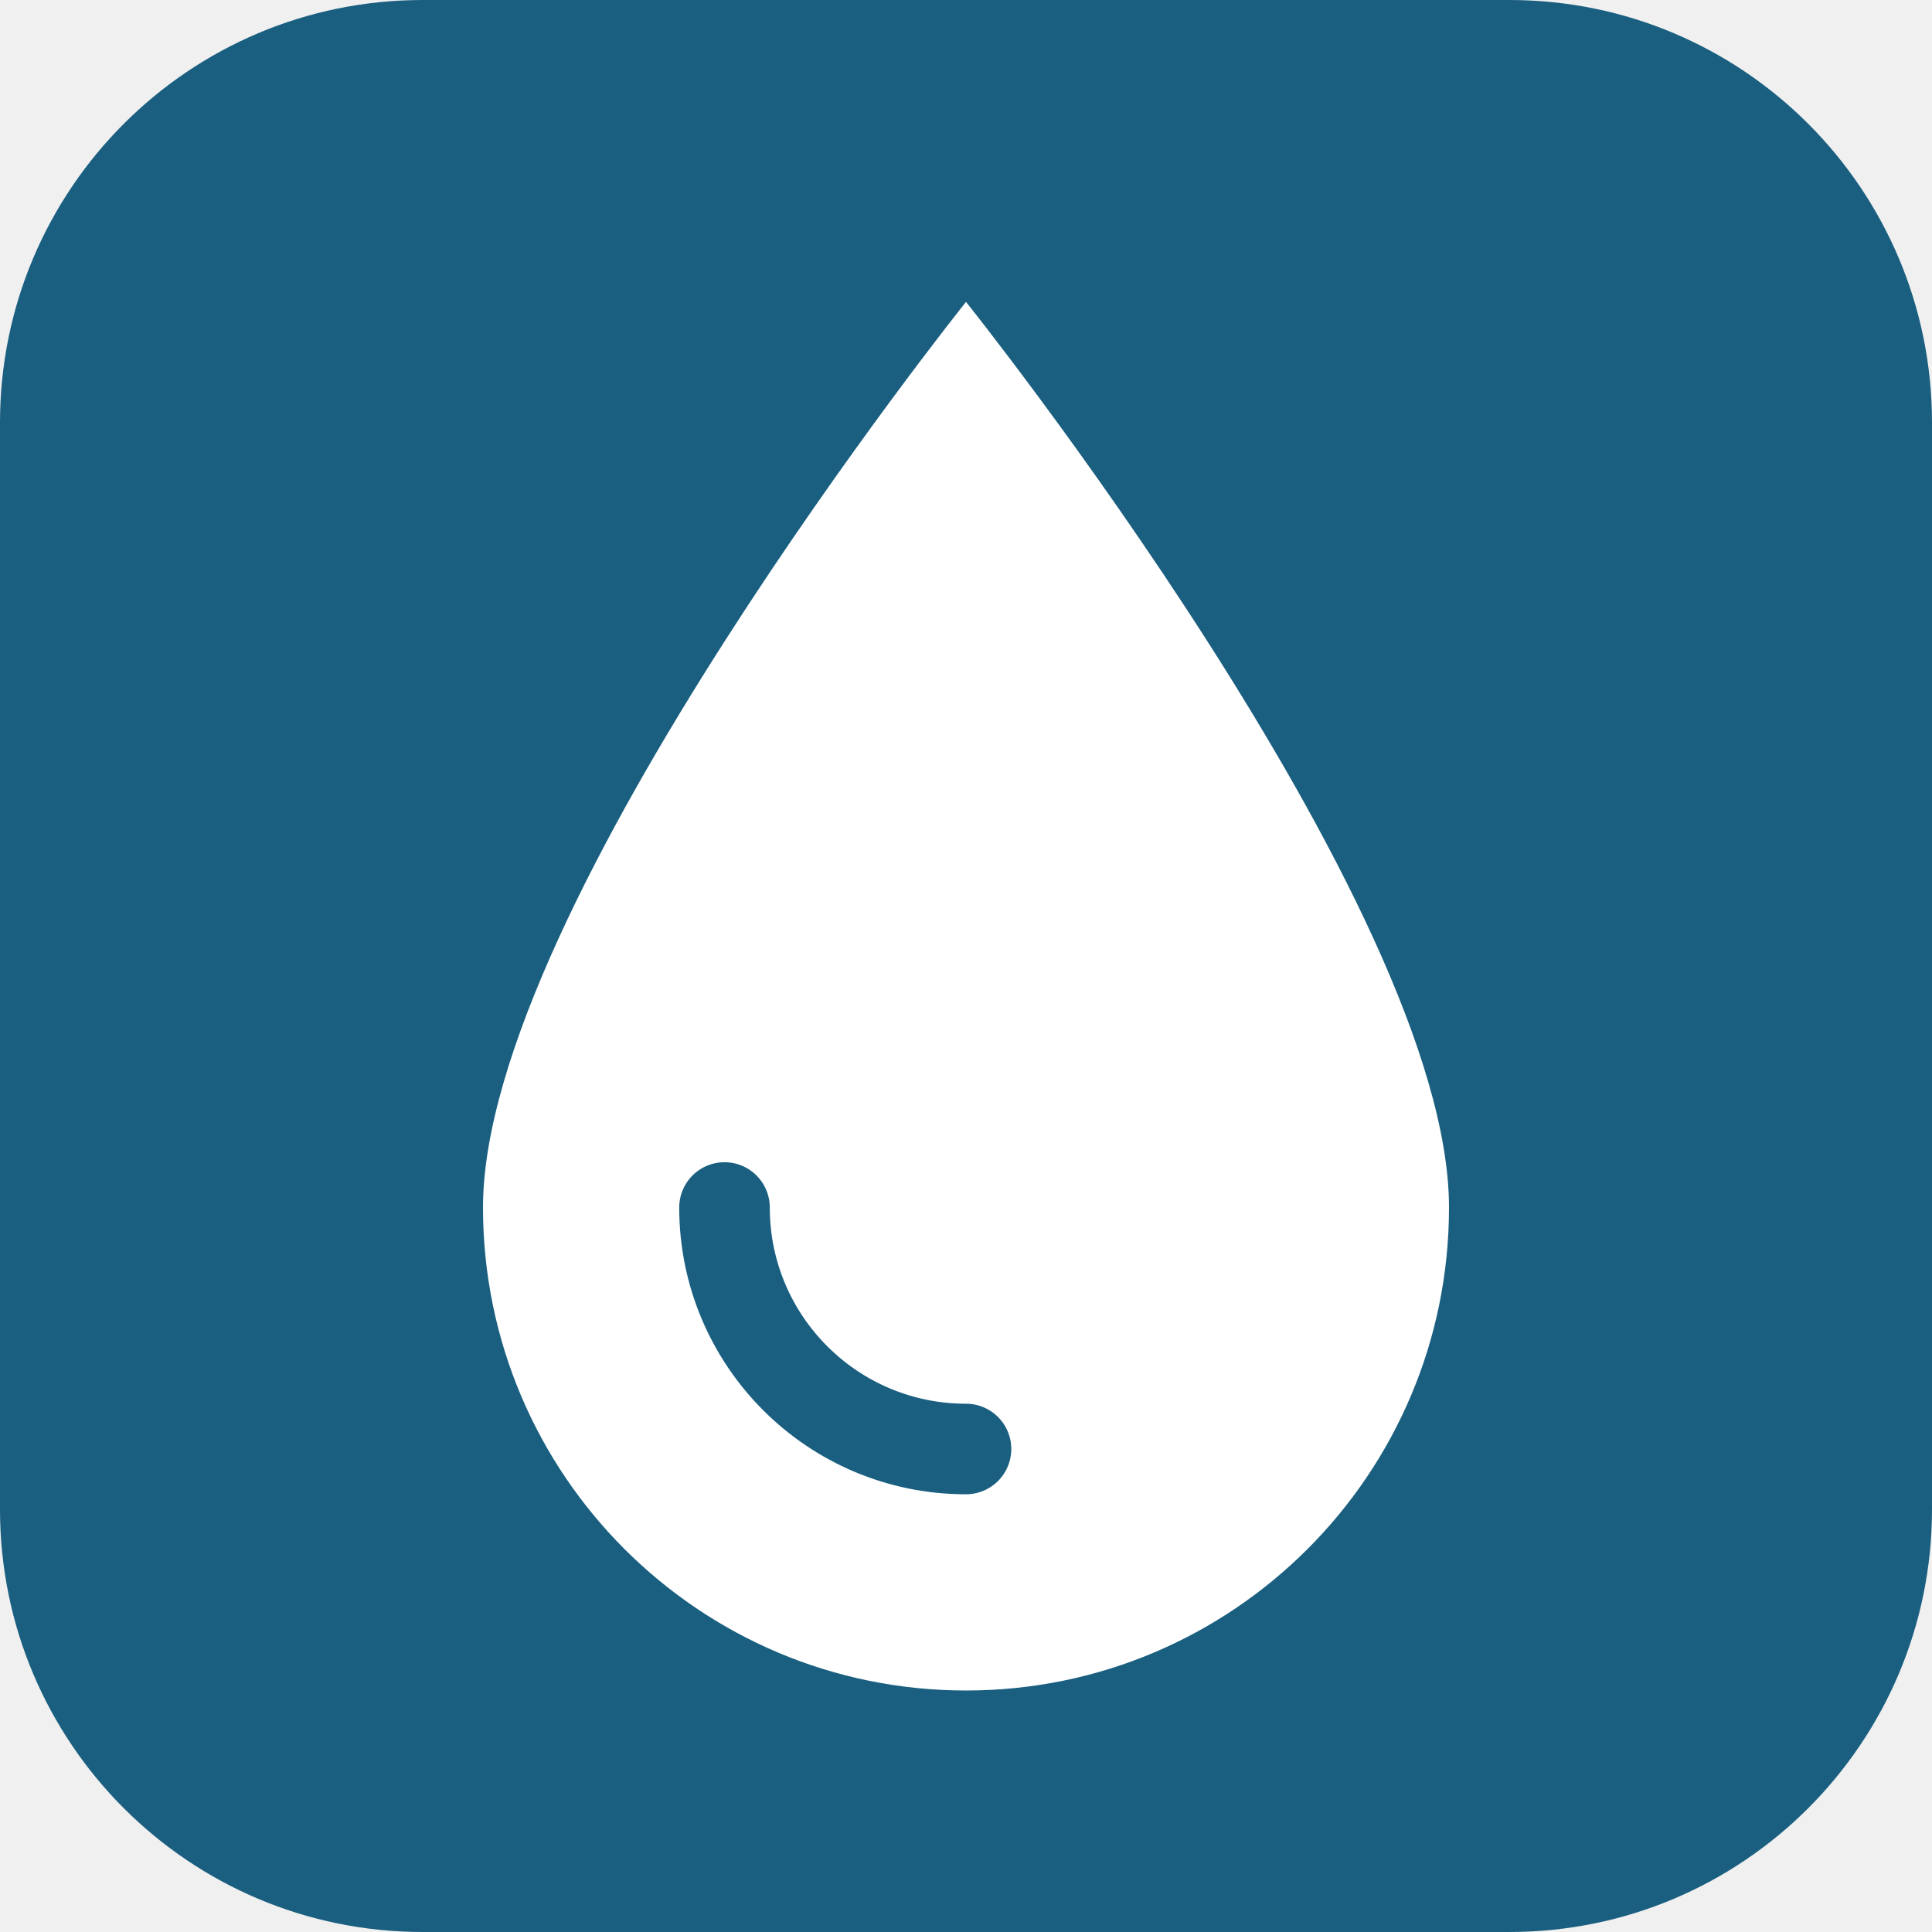
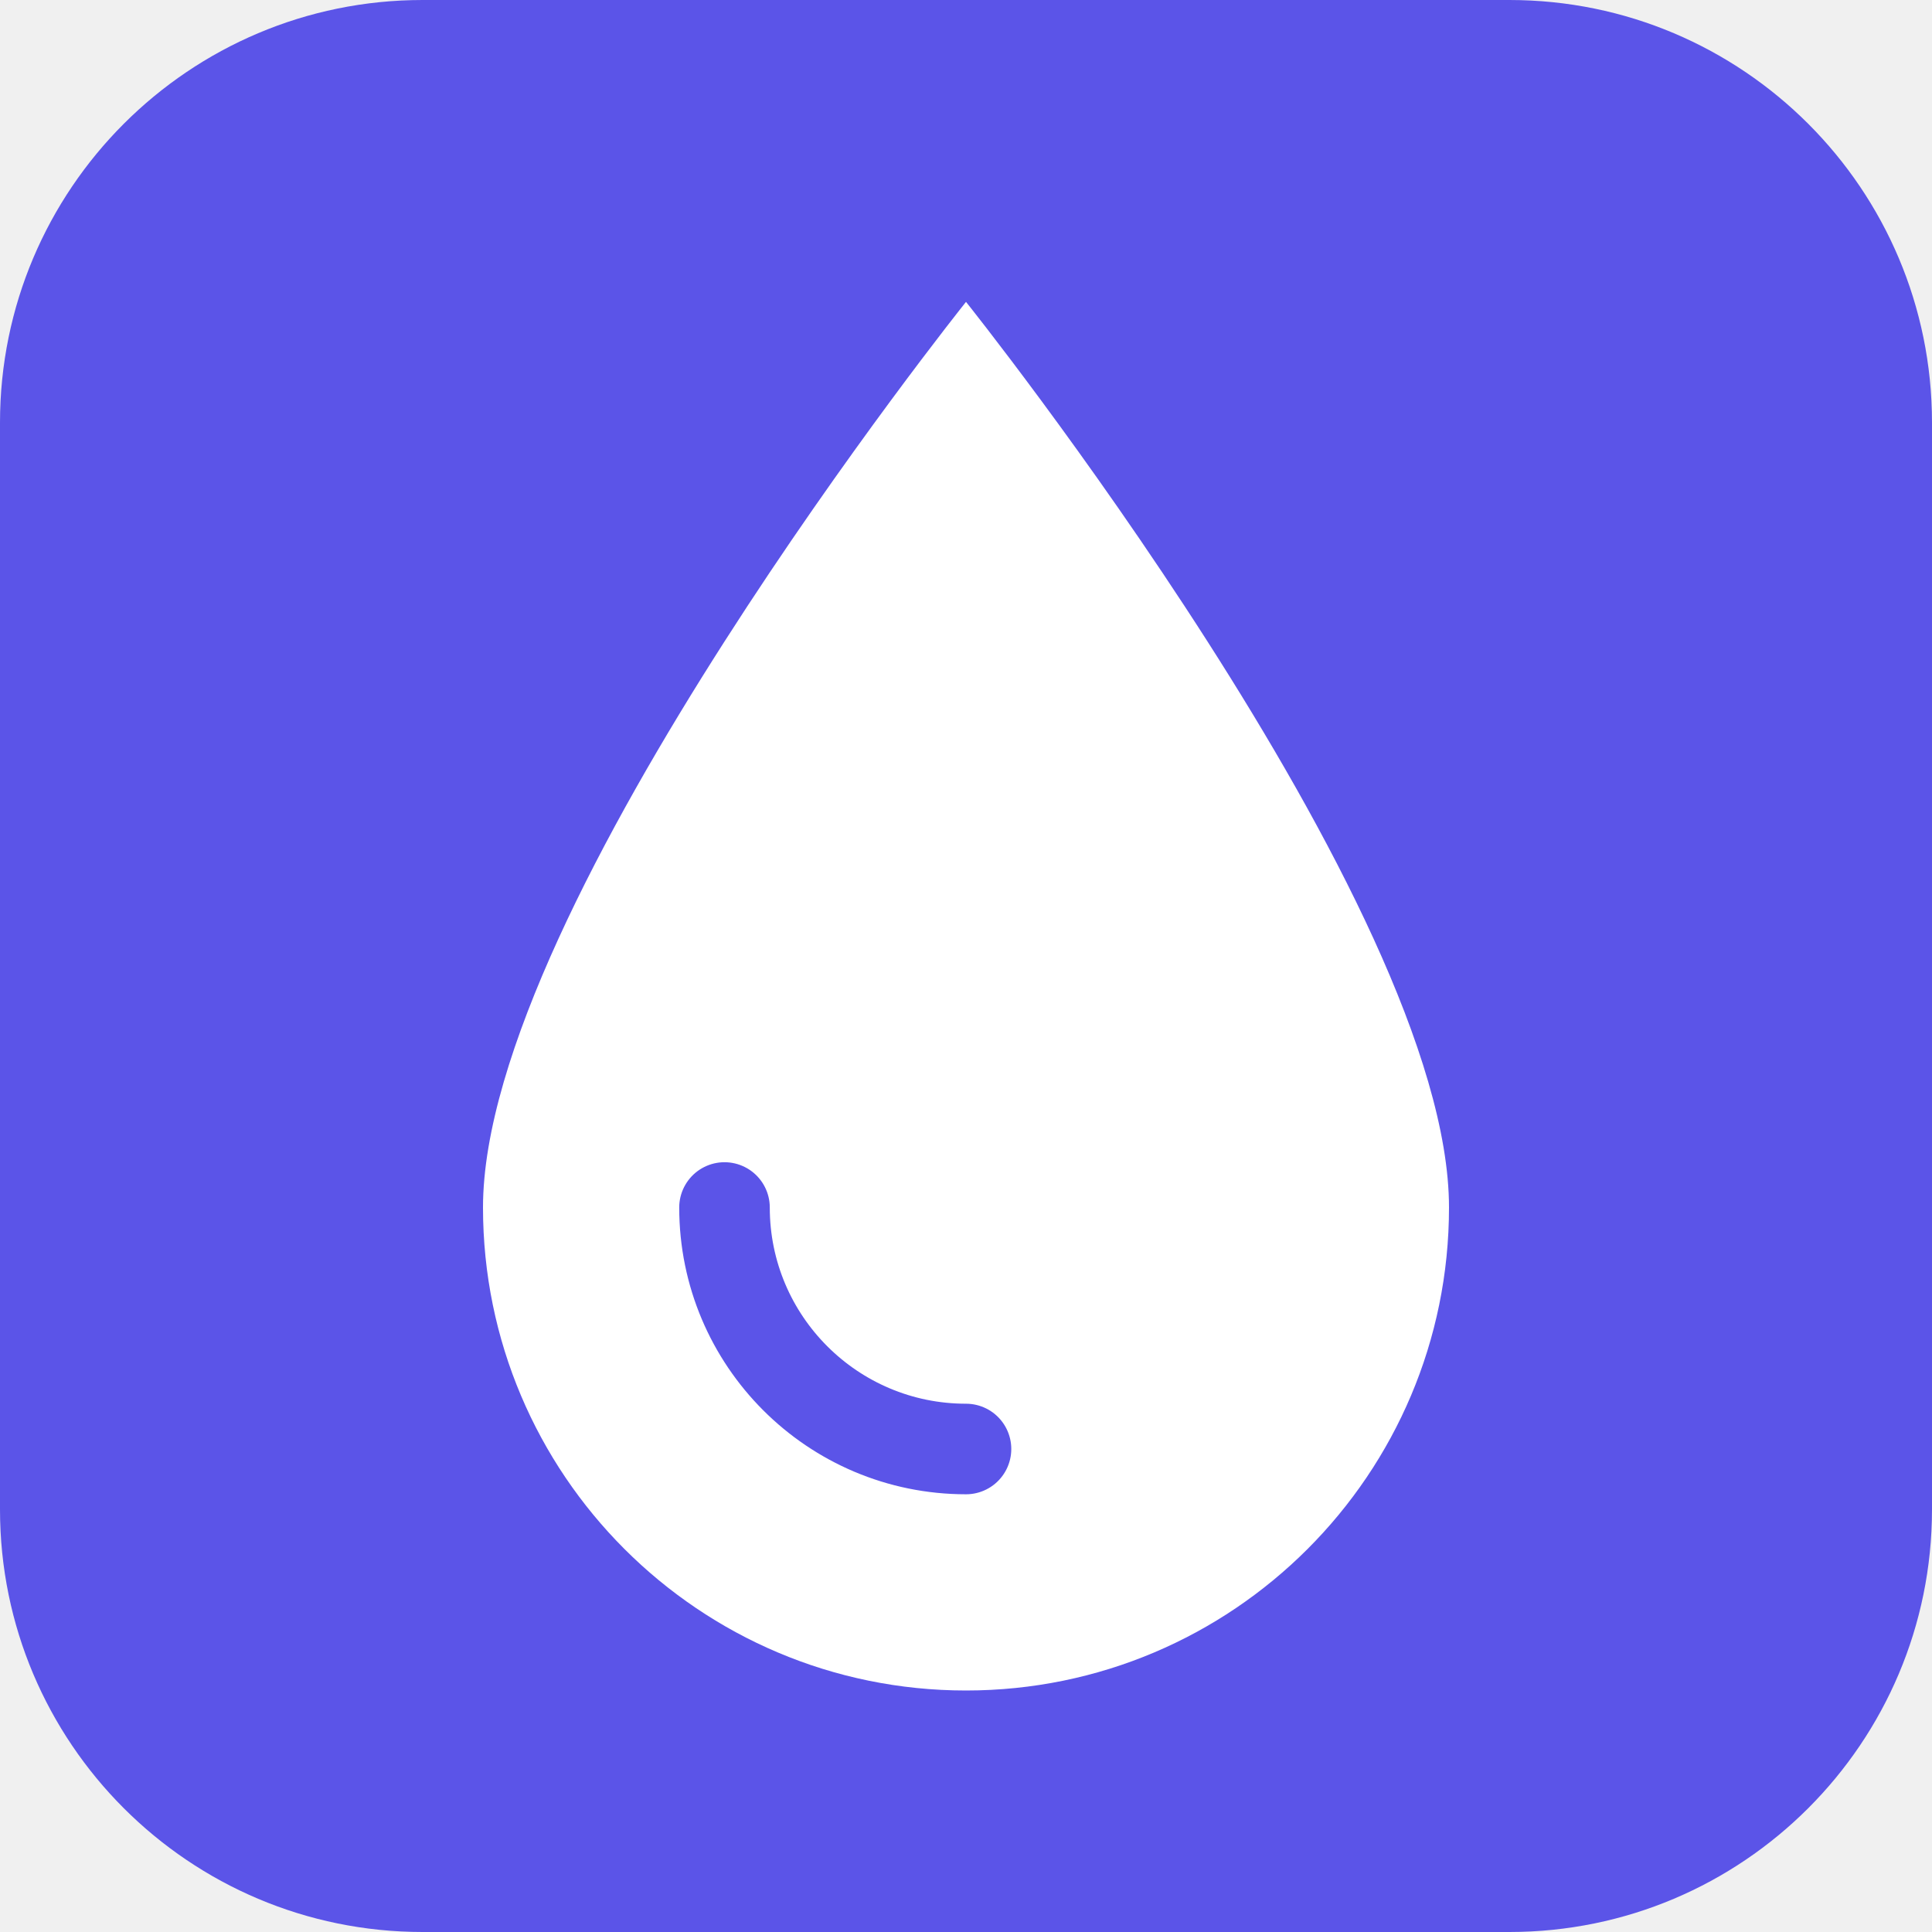
<svg xmlns="http://www.w3.org/2000/svg" viewBox="0 0 64 64">
-   <rect width="64" height="64" rx="14" fill="#1a5f80" />
+   <rect width="64" height="64" rx="14" fill="#5b54e8" />
  <path d="M32 10C32 10 16 30 16 40a16 16 0 0 0 32 0C48 30 32 10 32 10z" fill="#fff" />
-   <path d="M24 40a8 8 0 0 0 8 8" stroke="#1a5f80" stroke-width="3" fill="none" stroke-linecap="round" />
+   <path d="M24 40a8 8 0 0 0 8 8" stroke="#5b54e8" stroke-width="3" fill="none" stroke-linecap="round" />
</svg>
